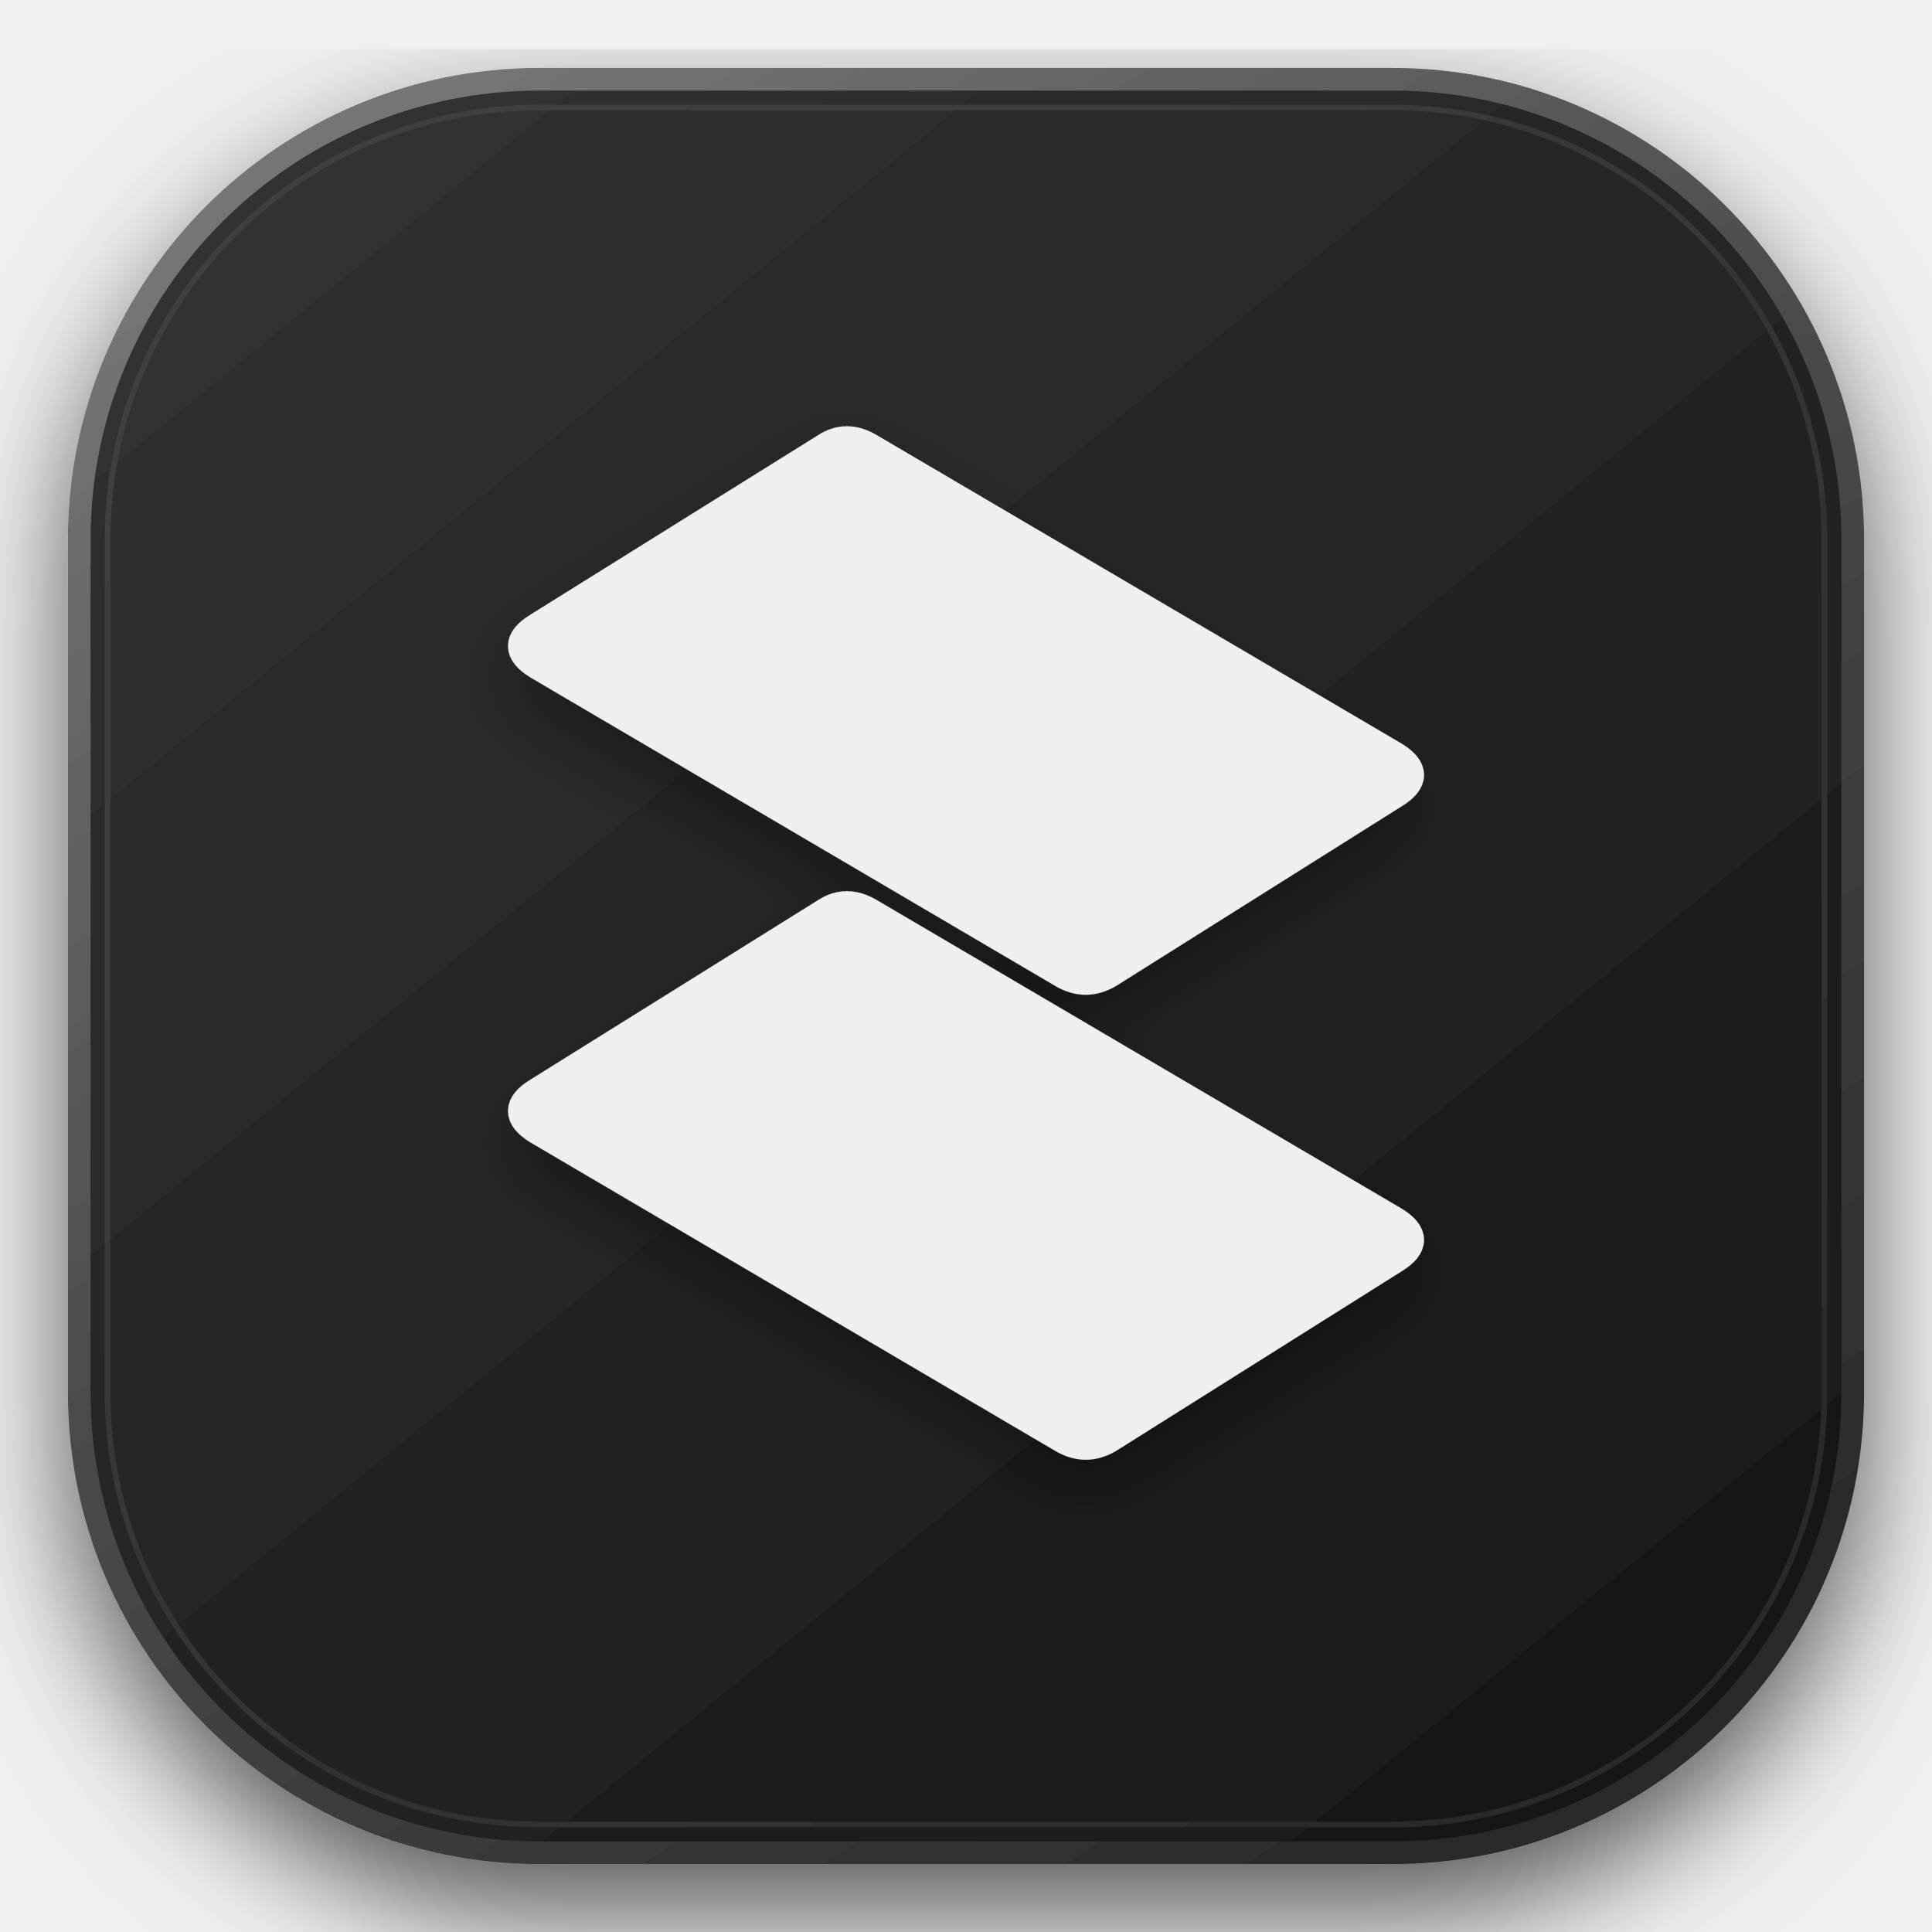
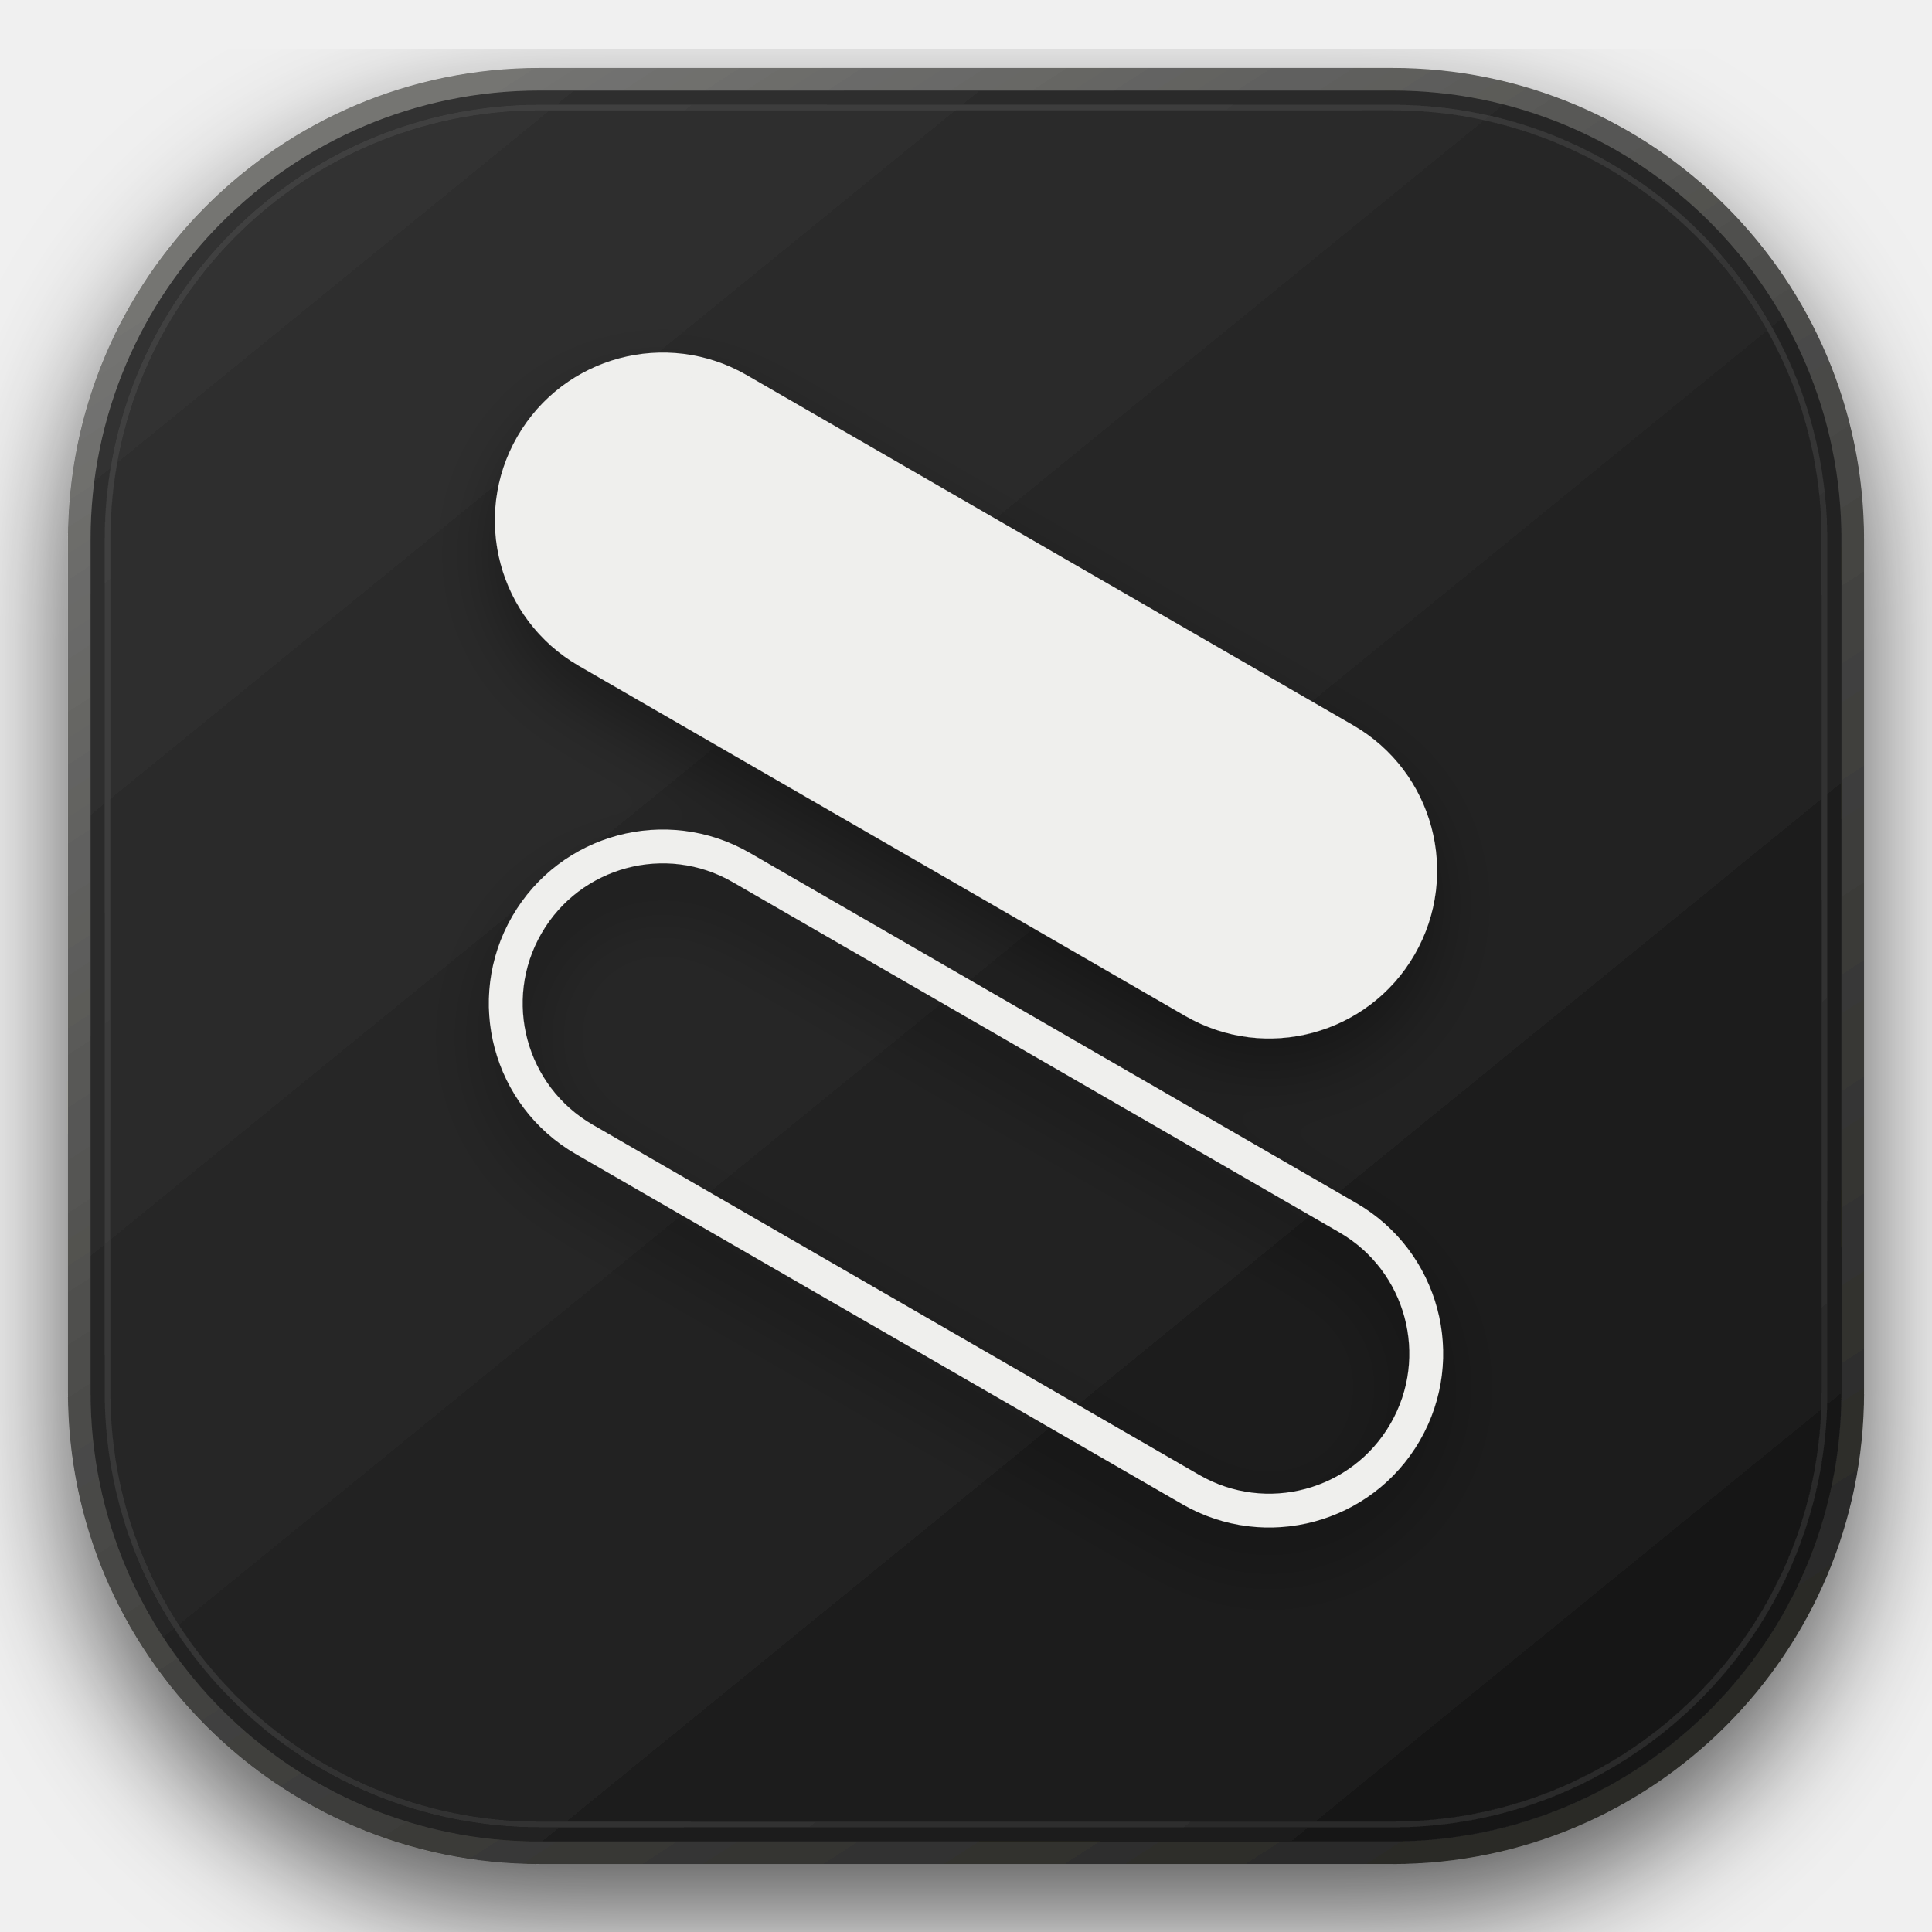
<svg xmlns="http://www.w3.org/2000/svg" width="1024" height="1024" viewBox="0 0 1024 1024">
  <defs>
    <linearGradient id="tile" x1="180" y1="120" x2="840" y2="930" gradientUnits="userSpaceOnUse">
      <stop offset="0" stop-color="#303030" />
      <stop offset="0.52" stop-color="#242424" />
      <stop offset="1" stop-color="#181818" />
    </linearGradient>
    <linearGradient id="edge" x1="220" y1="70" x2="800" y2="970" gradientUnits="userSpaceOnUse">
      <stop offset="0" stop-color="#747472" />
      <stop offset="0.45" stop-color="#4b4b49" />
      <stop offset="1" stop-color="#292927" />
    </linearGradient>
    <filter id="tileShadow" x="-20%" y="-20%" width="140%" height="150%">
      <feDropShadow dx="0" dy="26" stdDeviation="32" flood-color="#000" flood-opacity="0.64" />
    </filter>
    <filter id="markShadow" x="-30%" y="-30%" width="160%" height="170%">
      <feDropShadow dx="0" dy="14" stdDeviation="14" flood-color="#000" flood-opacity="0.34" />
    </filter>
  </defs>
  <g filter="url(#tileShadow)">
    <rect x="42" y="42" width="940" height="940" rx="244" fill="url(#tile)" stroke="url(#edge)" stroke-width="12" />
    <rect x="57" y="57" width="910" height="910" rx="229" fill="none" stroke="#fff" stroke-opacity="0.08" stroke-width="3" />
  </g>
-   <g transform="translate(512 512) scale(1.22) translate(-512 -512)" fill="#efefed" stroke="#efefed" stroke-width="13" stroke-linejoin="round" filter="url(#markShadow)">
-     <path d="M326 365 L451 287 Q460 281 470 287 L698 421 Q711 429 698 437 L574 515 Q564 521 554 515 L326 381 Q313 373 326 365Z" />
-     <path d="M326 567 L451 489 Q460 483 470 489 L698 623 Q711 631 698 639 L574 717 Q564 723 554 717 L326 583 Q313 575 326 567Z" />
+   <g transform="translate(512 512) scale(1.28) translate(-512 -512)" stroke="#efefed" stroke-linejoin="round" filter="url(#markShadow)">
+     <rect x="302" y="335" width="420" height="130" rx="65" transform="rotate(30 512 400)" fill="#efefed" stroke-width="9" />
+     <rect x="302" y="535" width="420" height="130" rx="65" transform="rotate(30 512 600)" fill="none" stroke-width="14" />
  </g>
</svg>
